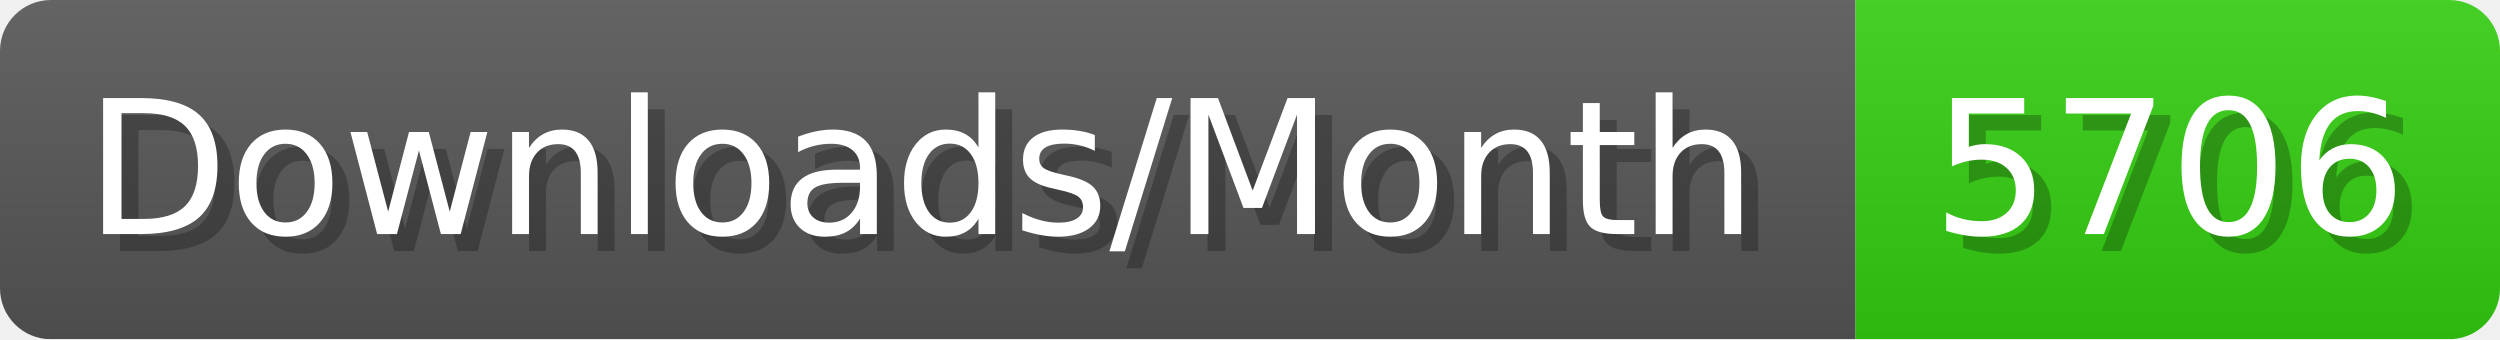
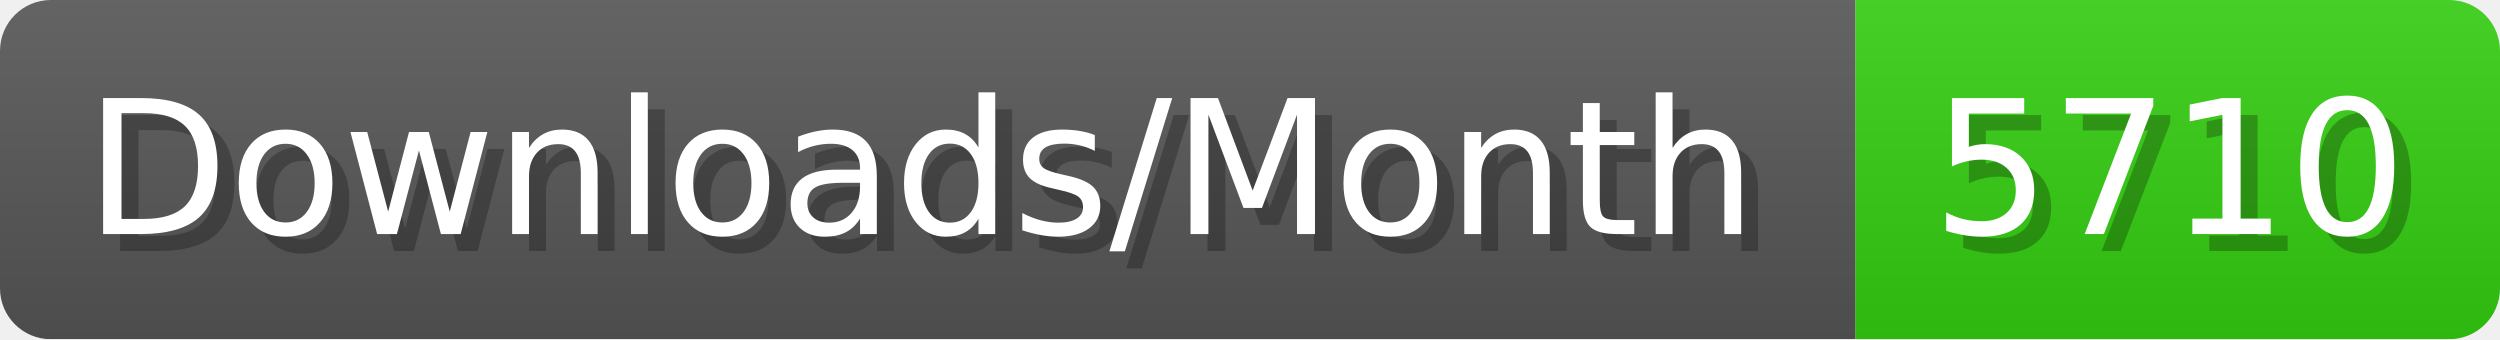
- <svg xmlns="http://www.w3.org/2000/svg" width="147.4" height="20" viewBox="0 0 1474 200" role="img" aria-label="Downloads/Month: 5706">
+ <svg xmlns="http://www.w3.org/2000/svg" width="147.4" height="20" viewBox="0 0 1474 200" role="img" aria-label="Downloads/Month: 5710">
  <linearGradient id="YlXUI" x2="0" y2="100%">
    <stop offset="0" stop-opacity=".1" stop-color="#EEE" />
    <stop offset="1" stop-opacity=".1" />
  </linearGradient>
  <mask id="JHhop">
    <rect width="1474" height="200" rx="30" fill="#FFF" />
  </mask>
  <g mask="url(#JHhop)">
    <rect width="1094" height="200" fill="#555" />
    <rect width="380" height="200" fill="#3C1" x="1094" />
    <rect width="1474" height="200" fill="url(#YlXUI)" />
  </g>
  <g aria-hidden="true" fill="#fff" text-anchor="start" font-family="Verdana,DejaVu Sans,sans-serif" font-size="110">
    <text x="60" y="148" textLength="994" fill="#000" opacity="0.25">Downloads/Month</text>
    <text x="50" y="138" textLength="994">Downloads/Month</text>
-     <text x="1149" y="148" textLength="280" fill="#000" opacity="0.25">5706</text>
-     <text x="1139" y="138" textLength="280">5706</text>
+     <text x="1149" y="148" textLength="280" fill="#000" opacity="0.25">5710</text>
+     <text x="1139" y="138" textLength="280">5710</text>
  </g>
</svg>
